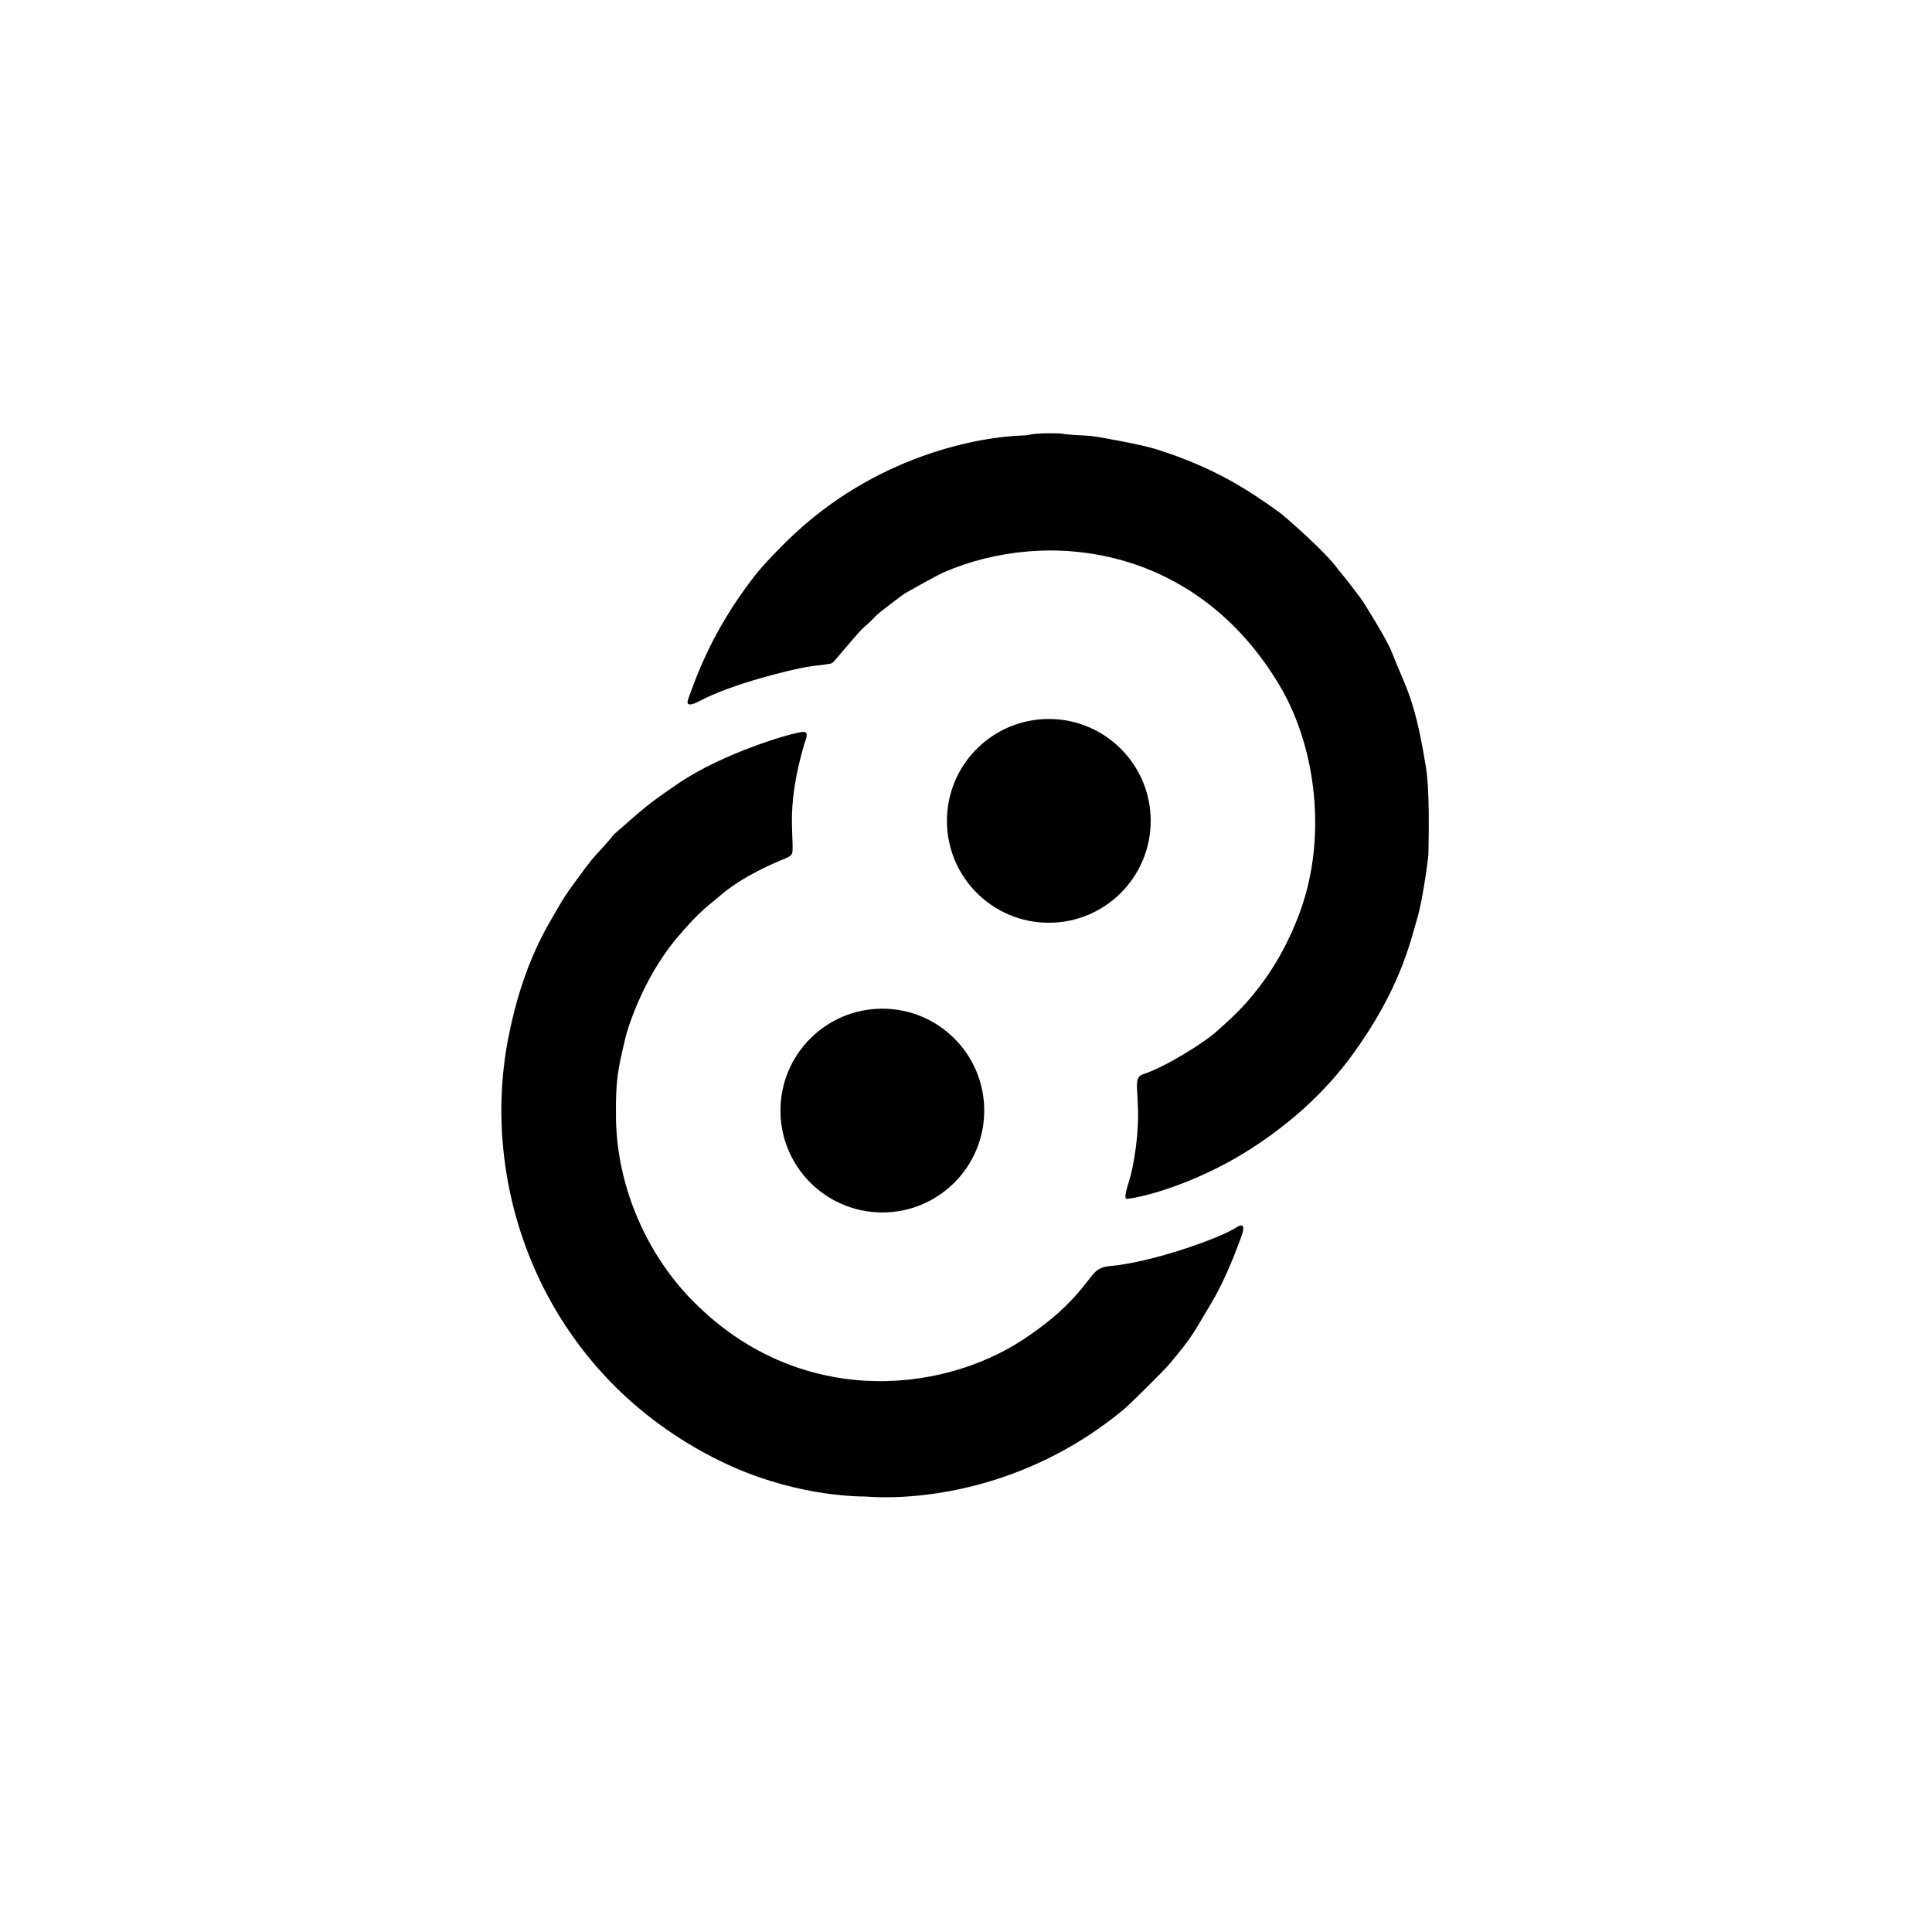
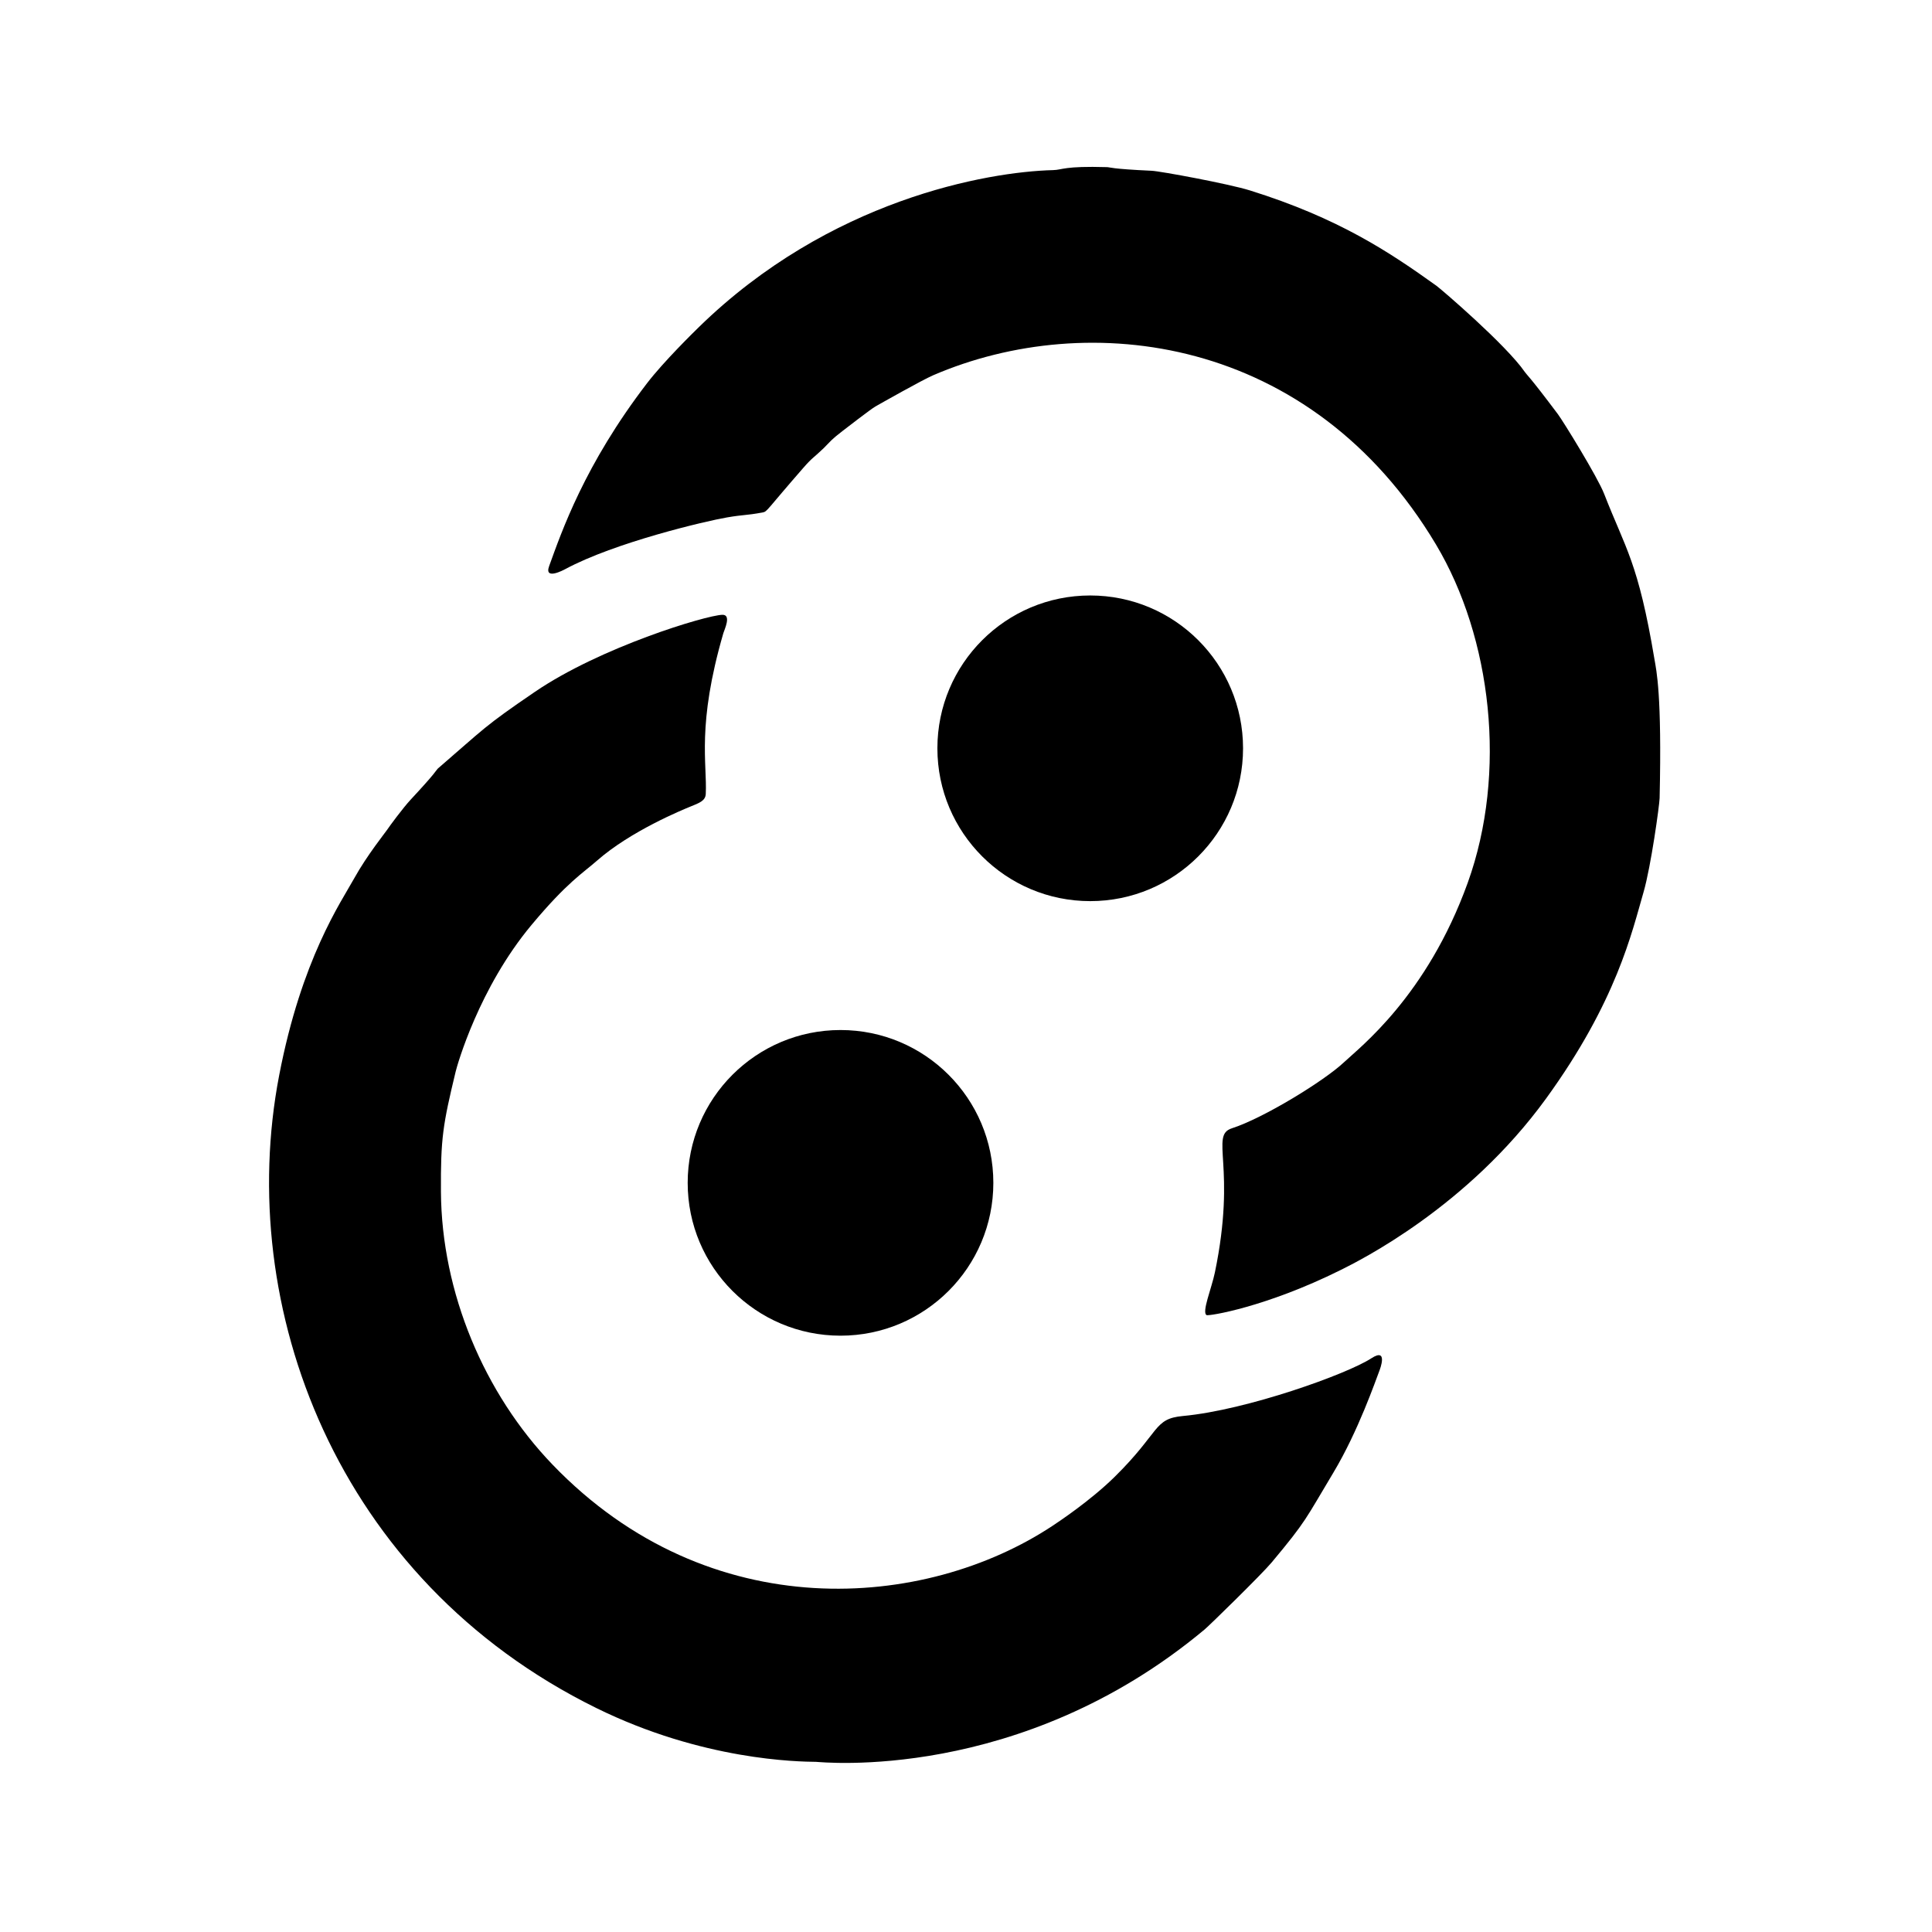
- <svg xmlns="http://www.w3.org/2000/svg" width="512" height="512" viewBox="-750 -750 4500 4500" xml:space="preserve" style="fill-rule:evenodd;clip-rule:evenodd;stroke-linejoin:round;stroke-miterlimit:2">
+ <svg xmlns="http://www.w3.org/2000/svg" width="512" height="512" viewBox="0 0 3000 3000" xml:space="preserve" style="fill-rule:evenodd;clip-rule:evenodd;stroke-linejoin:round;stroke-miterlimit:2">
  <path d="M128.196 67.193c-2.299 2.223-2.458 2-4.568 4.416-8.267 9.463-8.043 9.788-9.107 9.98-3.998.723-3.989.432-7.984 1.113-4.635.79-25.033 5.563-36.16 11.564-.257.139-4.772 2.574-3.587-.687 2.78-7.649 7.9-22.664 21.922-40.928 3.708-4.829 10.53-11.502 11.5-12.45 29.218-28.576 64.53-34.792 79.273-35.164 2.125-.053 2.352-.948 12.018-.666.804.024.766.388 10.016.813 1.929.089 17.203 2.909 21.956 4.393 19.863 6.202 31.22 13.8 41.708 21.314 1.005.72 15.587 13.212 19.772 19.284.544.79.768.606 7.394 9.433 1.146 1.528 8.869 14.038 10.337 17.808 4.818 12.37 7.618 15.264 11.261 37.014.422 2.521 1.682 7.726 1.147 31.05-.034 1.479-1.928 15.28-3.597 21.019-2.599 8.939-6.002 24.375-21.792 46.139-17.606 24.266-41.671 36.224-45.959 38.355-16.729 8.312-29.513 10.332-29.959 10.069-1.111-.654 1.128-5.982 1.863-9.526 4.923-23.719-1.202-30.639 3.782-32.239 7.115-2.285 20.735-10.654 25.089-14.774 3.472-3.285 18.527-14.789 27.665-40.126 8.876-24.611 5.351-54.809-7.104-75.656-27.942-46.772-77.724-52.772-112.406-37.839-2.524 1.087-11.915 6.411-12.939 6.991-.983.558-6.758 5.022-7.337 5.47-2.732 2.112-2.586 2.226-4.204 3.83" style="fill:#000000;fill-opacity:1" transform="translate(388.889 229.167)scale(6.94444)" />
  <path d="M41.877 138.874c10.529-9.081 10.27-9.371 21.742-17.185 14.665-9.988 38.159-17.084 41.884-17.217 2.125-.076.46 3.35.242 4.102-6.001 20.641-3.596 29.177-3.934 35.96-.077 1.548-1.494 2.026-3.387 2.8-1.793.733-13.4 5.478-20.956 12.13-3.157 2.779-6.616 4.776-14.603 14.337-11.779 14.101-16.634 31.379-16.972 32.784-2.863 11.9-3.372 14.89-3.297 26.915.14 22.51 9.677 45.104 24.933 60.972 35.16 36.571 83.417 32.482 111.788 13.726 1.183-.782 8.471-5.6 13.92-10.968 10.279-10.129 8.619-12.995 15.275-13.609 14.313-1.322 36.739-9.395 42.102-12.891 3.872-2.526 1.926 2.504 1.83 2.751-.823 2.127-4.727 13.512-10.298 22.804-6.289 10.488-5.964 10.705-13.807 20.09-2.211 2.645-13.87 14.046-14.967 14.962-41.29 34.508-86.11 29.627-86.881 29.618-4.051-.049-25.345-.304-49.184-12.049C19.043 320.2-3.49 259.019 6.416 207.485c5.016-26.099 13.831-38.751 16.812-44.132 2.822-5.093 7.026-10.321 7.333-10.807.387-.612 3.548-4.897 5.268-6.746 5.794-6.231 5.545-6.389 6.048-6.926" style="fill:#000000;fill-opacity:1" transform="translate(388.889 229.167)scale(6.94444)" />
  <circle cx="243.776" cy="167.323" r="34.173" style="fill:#000000" transform="scale(6.94444)" />
  <circle cx="243.776" cy="167.323" r="34.173" style="fill:#000000" transform="translate(-387.743 674.763)scale(6.94444)" />
</svg>
